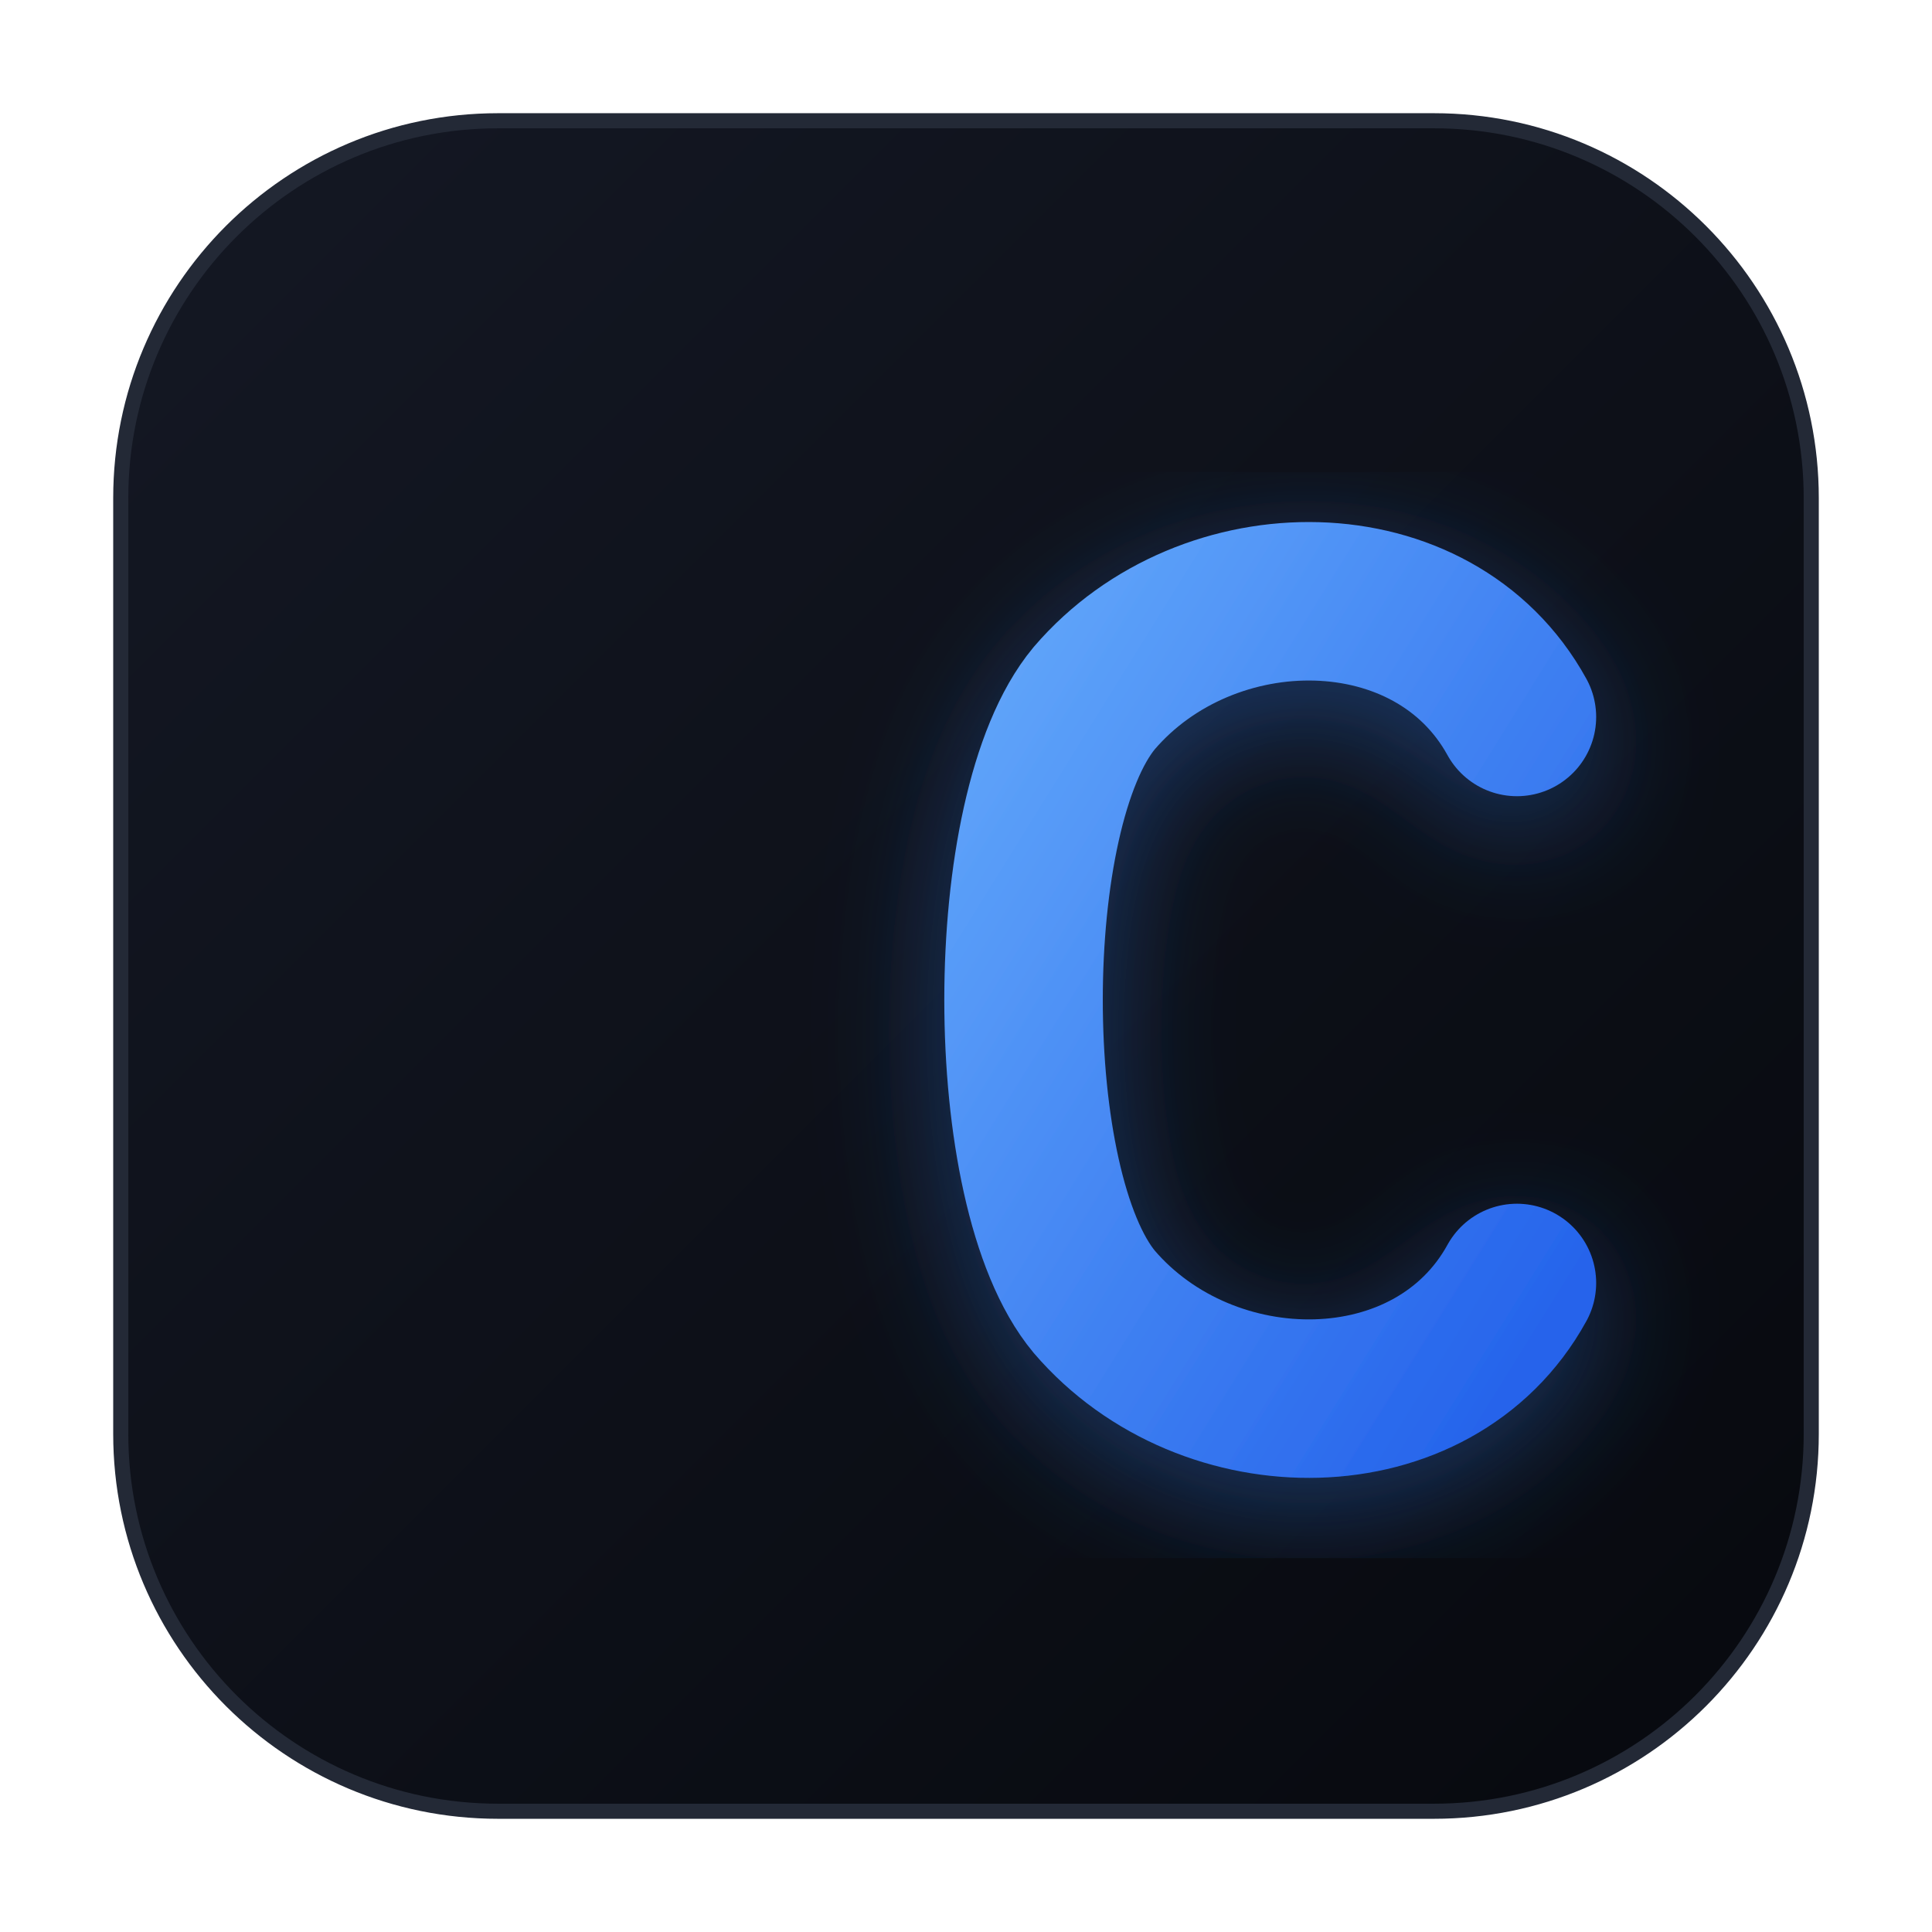
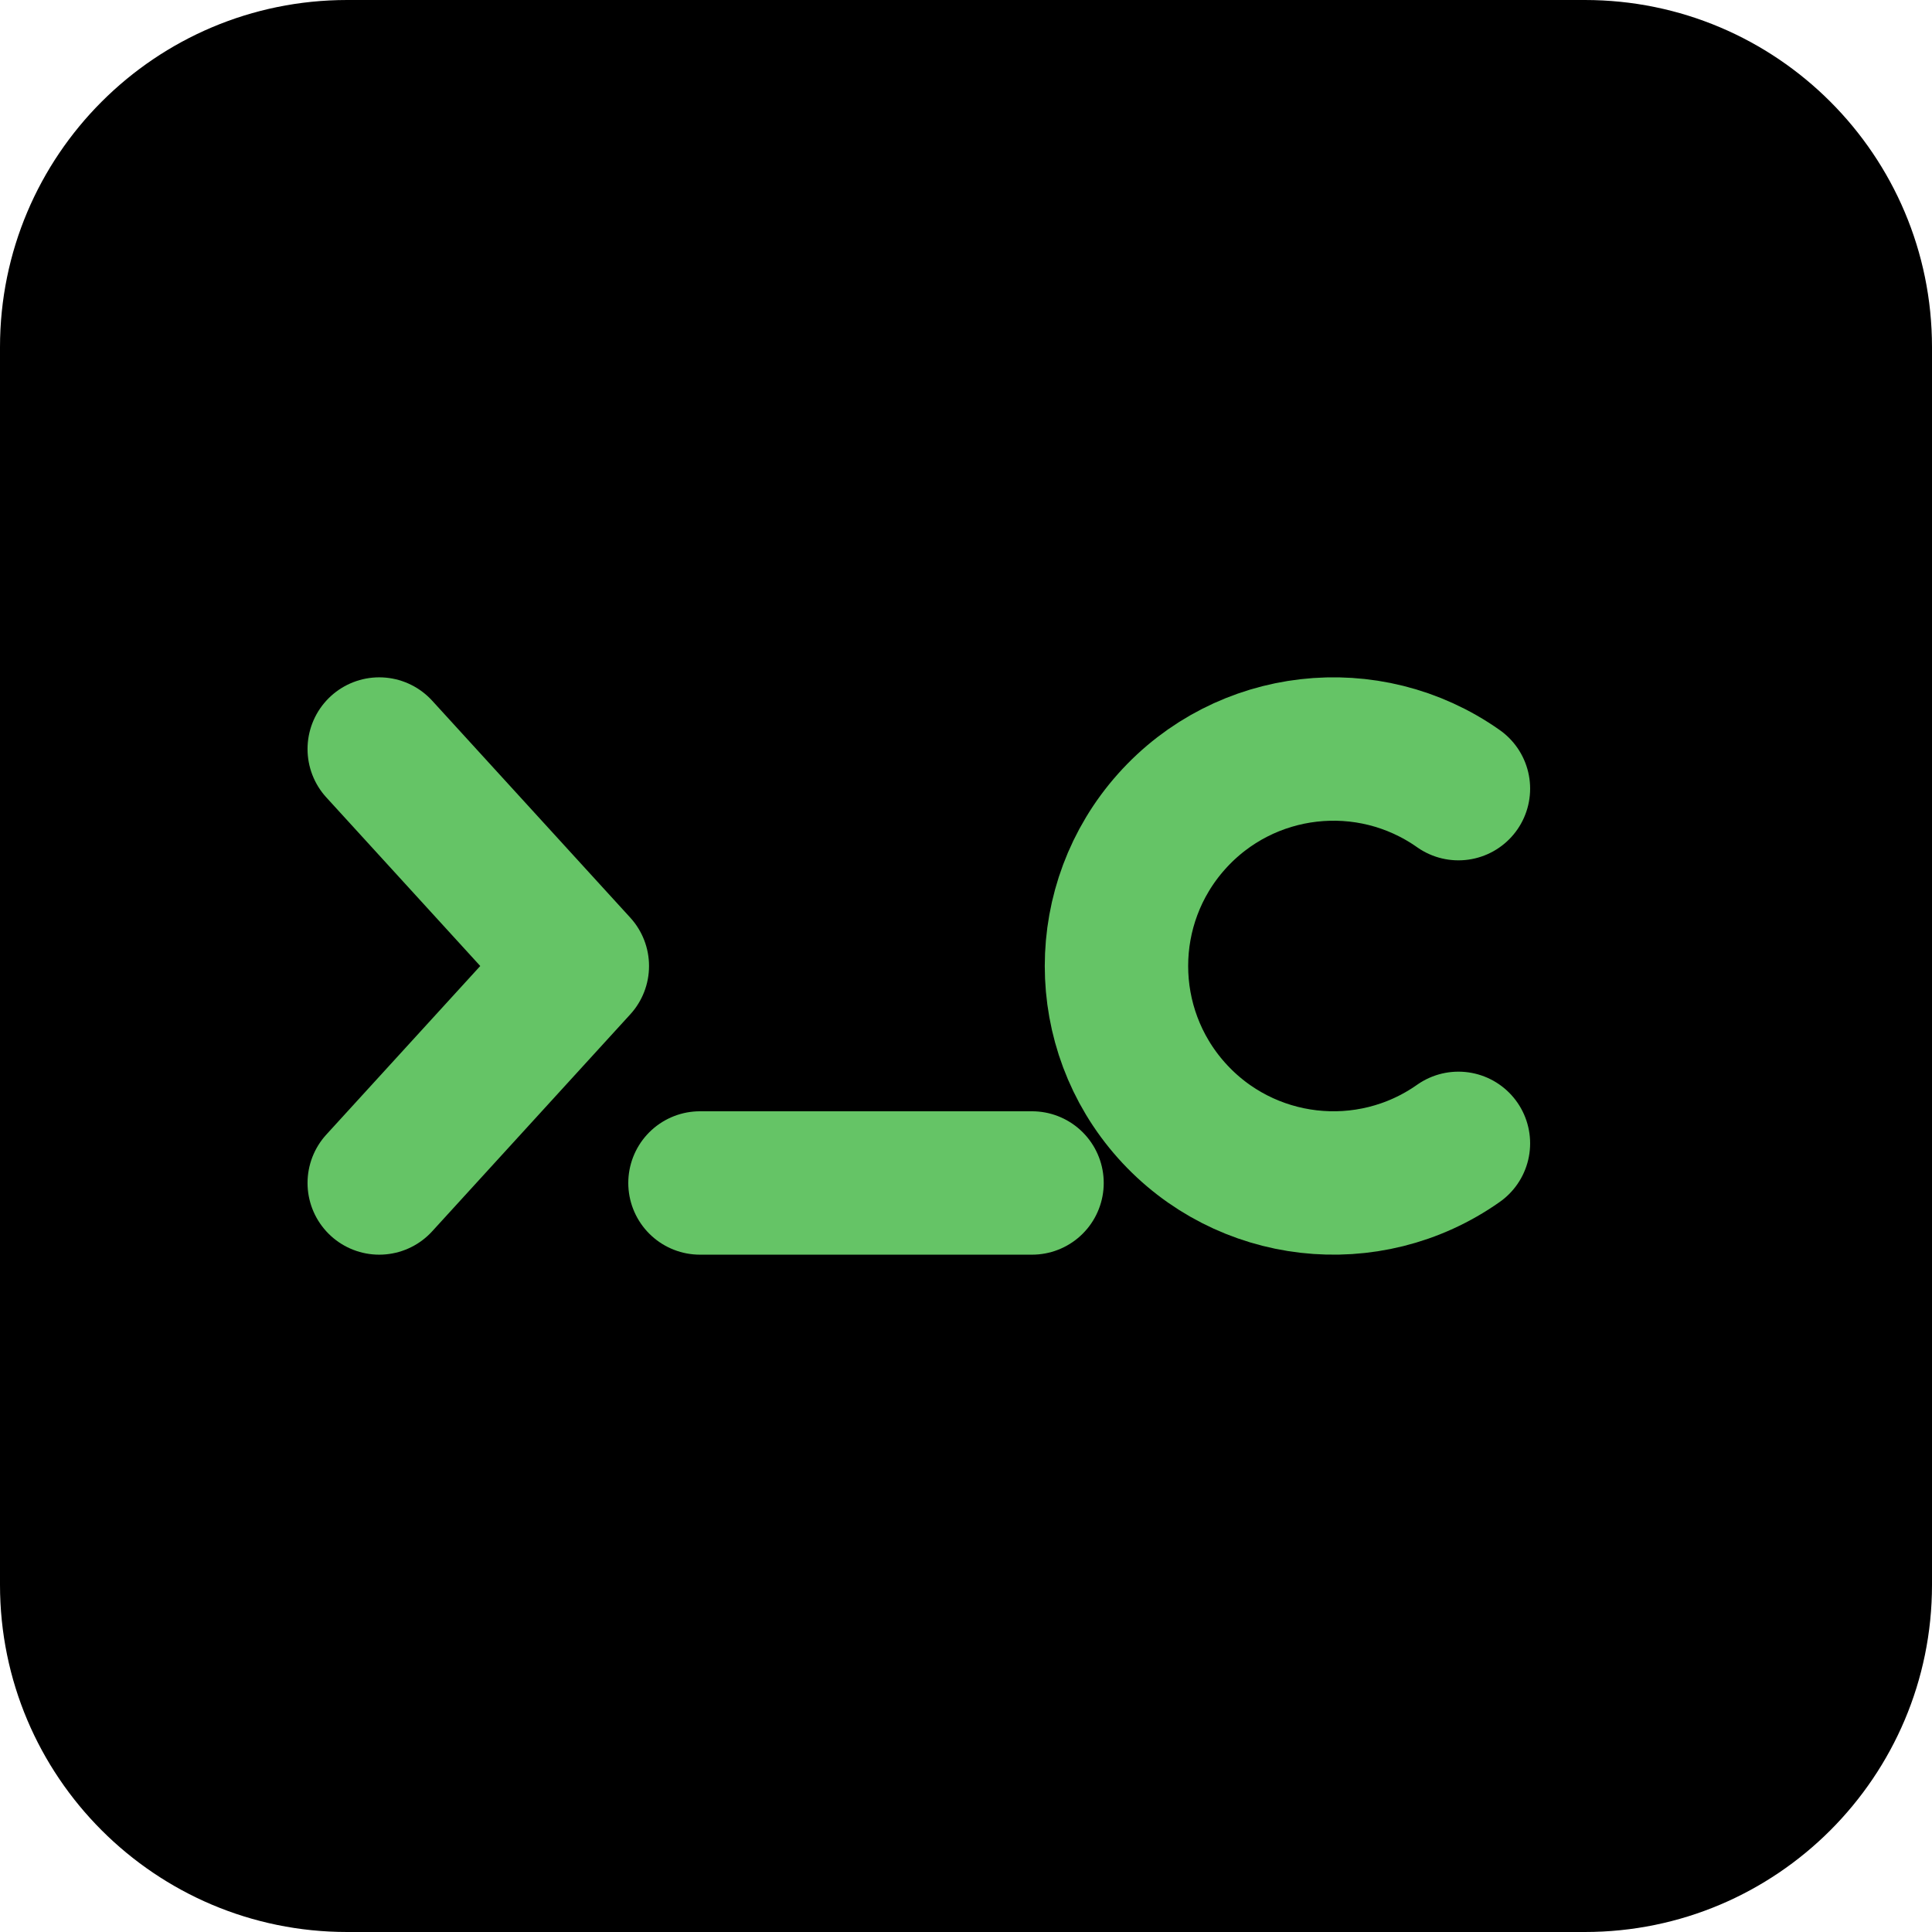
- <svg xmlns="http://www.w3.org/2000/svg" width="1024" height="1024" viewBox="0 0 1024 1024">
-   <defs>
-     <linearGradient id="bgGrad" x1="0" y1="0" x2="1" y2="1">
-       <stop offset="0%" stop-color="#141824" />
-       <stop offset="100%" stop-color="#07090e" />
-     </linearGradient>
-     <linearGradient id="tcGrad" x1="0" y1="0" x2="1" y2="1">
-       <stop offset="0%" stop-color="#60a5fa" />
-       <stop offset="100%" stop-color="#2563eb" />
-     </linearGradient>
-     <filter id="glow" x="-20%" y="-20%" width="140%" height="140%">
-       <feDropShadow dx="0" dy="16" stdDeviation="32" flood-color="#3b82f6" flood-opacity="0.35" />
-     </filter>
-   </defs>
-   <rect x="64" y="64" width="896" height="896" rx="200" fill="url(#bgGrad)" stroke="#232936" stroke-width="8" />
-   <g filter="url(#glow)" stroke="url(#tcGrad)" stroke-width="84" stroke-linecap="round" stroke-linejoin="round" fill="none">
-     <path d="M 220 320 H 520" />
-     <path d="M 370 320 V 740" />
-     <path d="M 804 380 C 760 300 640 300 580 370 C 530 430 530 630 580 690 C 640 760 760 760 804 680" />
+ <svg xmlns="http://www.w3.org/2000/svg" viewBox="0 0 1024 1024" width="1024" height="1024">
+   <rect width="1024" height="1024" rx="184" ry="184" fill="#000000" />
+   <g fill="none" stroke="#65C466" stroke-width="76" stroke-linecap="round" stroke-linejoin="round">
+     <polyline points="201,397 306,512 201,627" />
+     <line x1="371" y1="627" x2="547" y2="627" />
+     <path d="M773 418 A115 115 0 1 0 773 606" />
  </g>
</svg>
